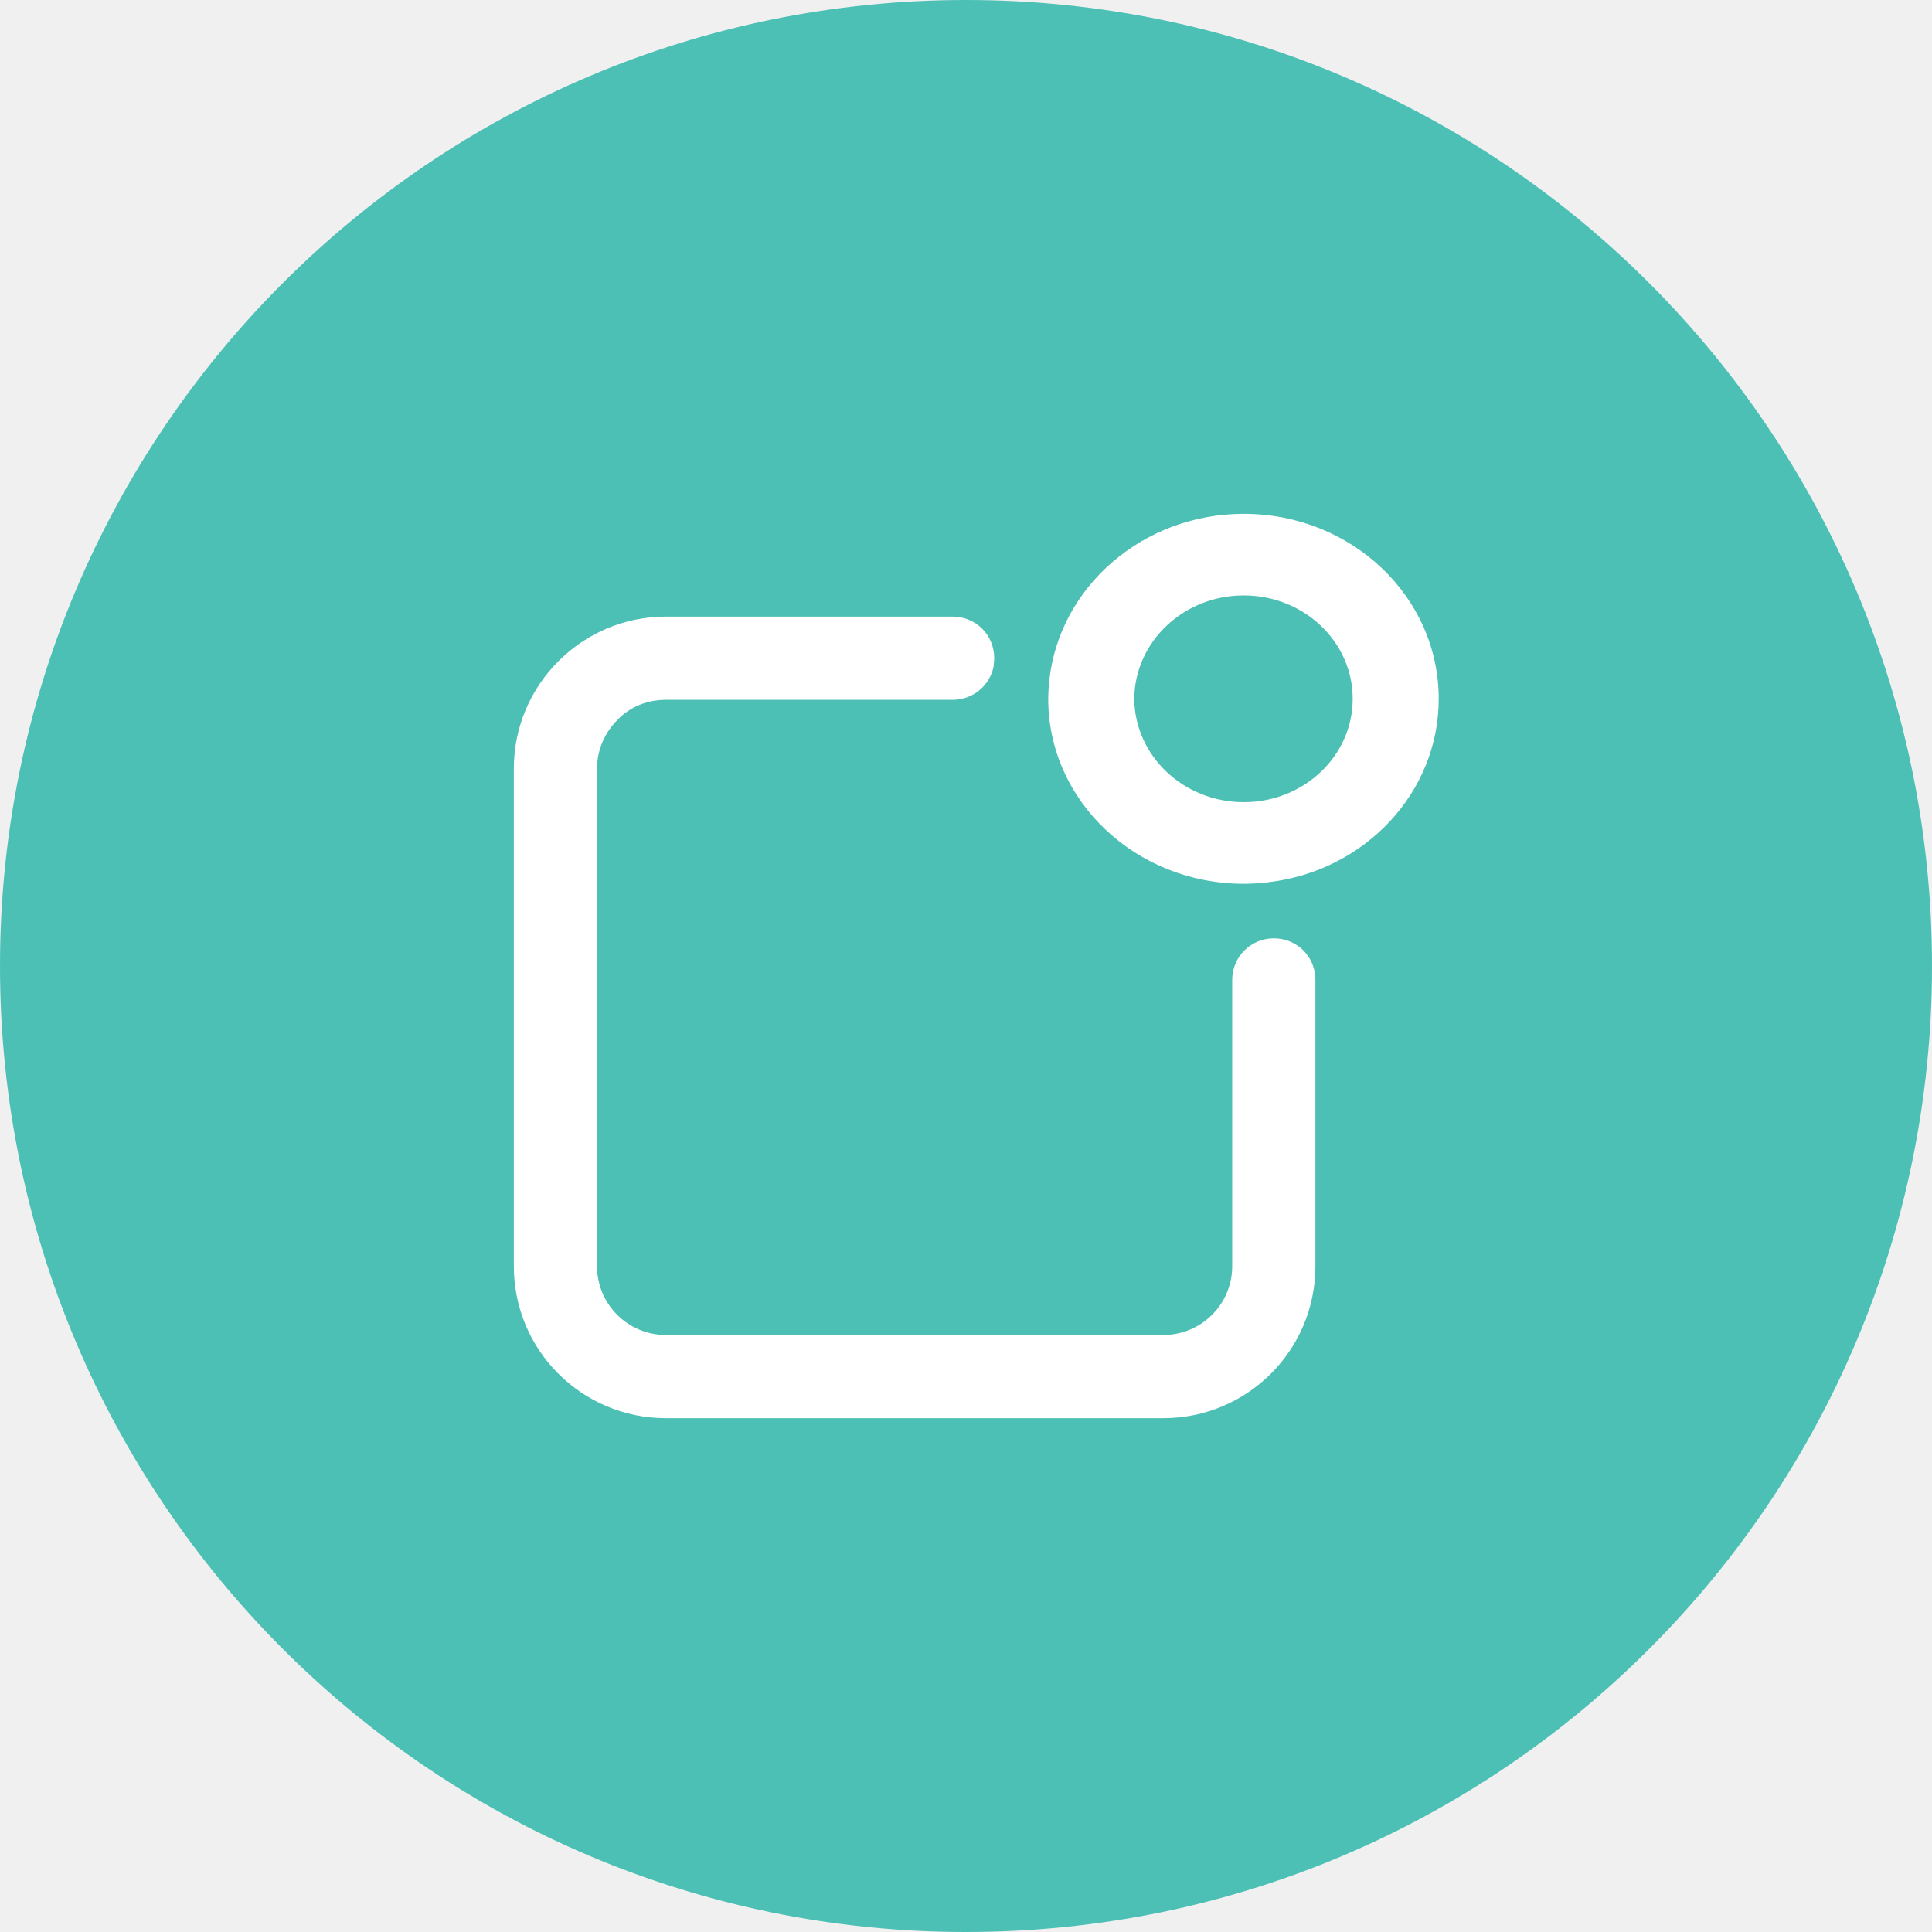
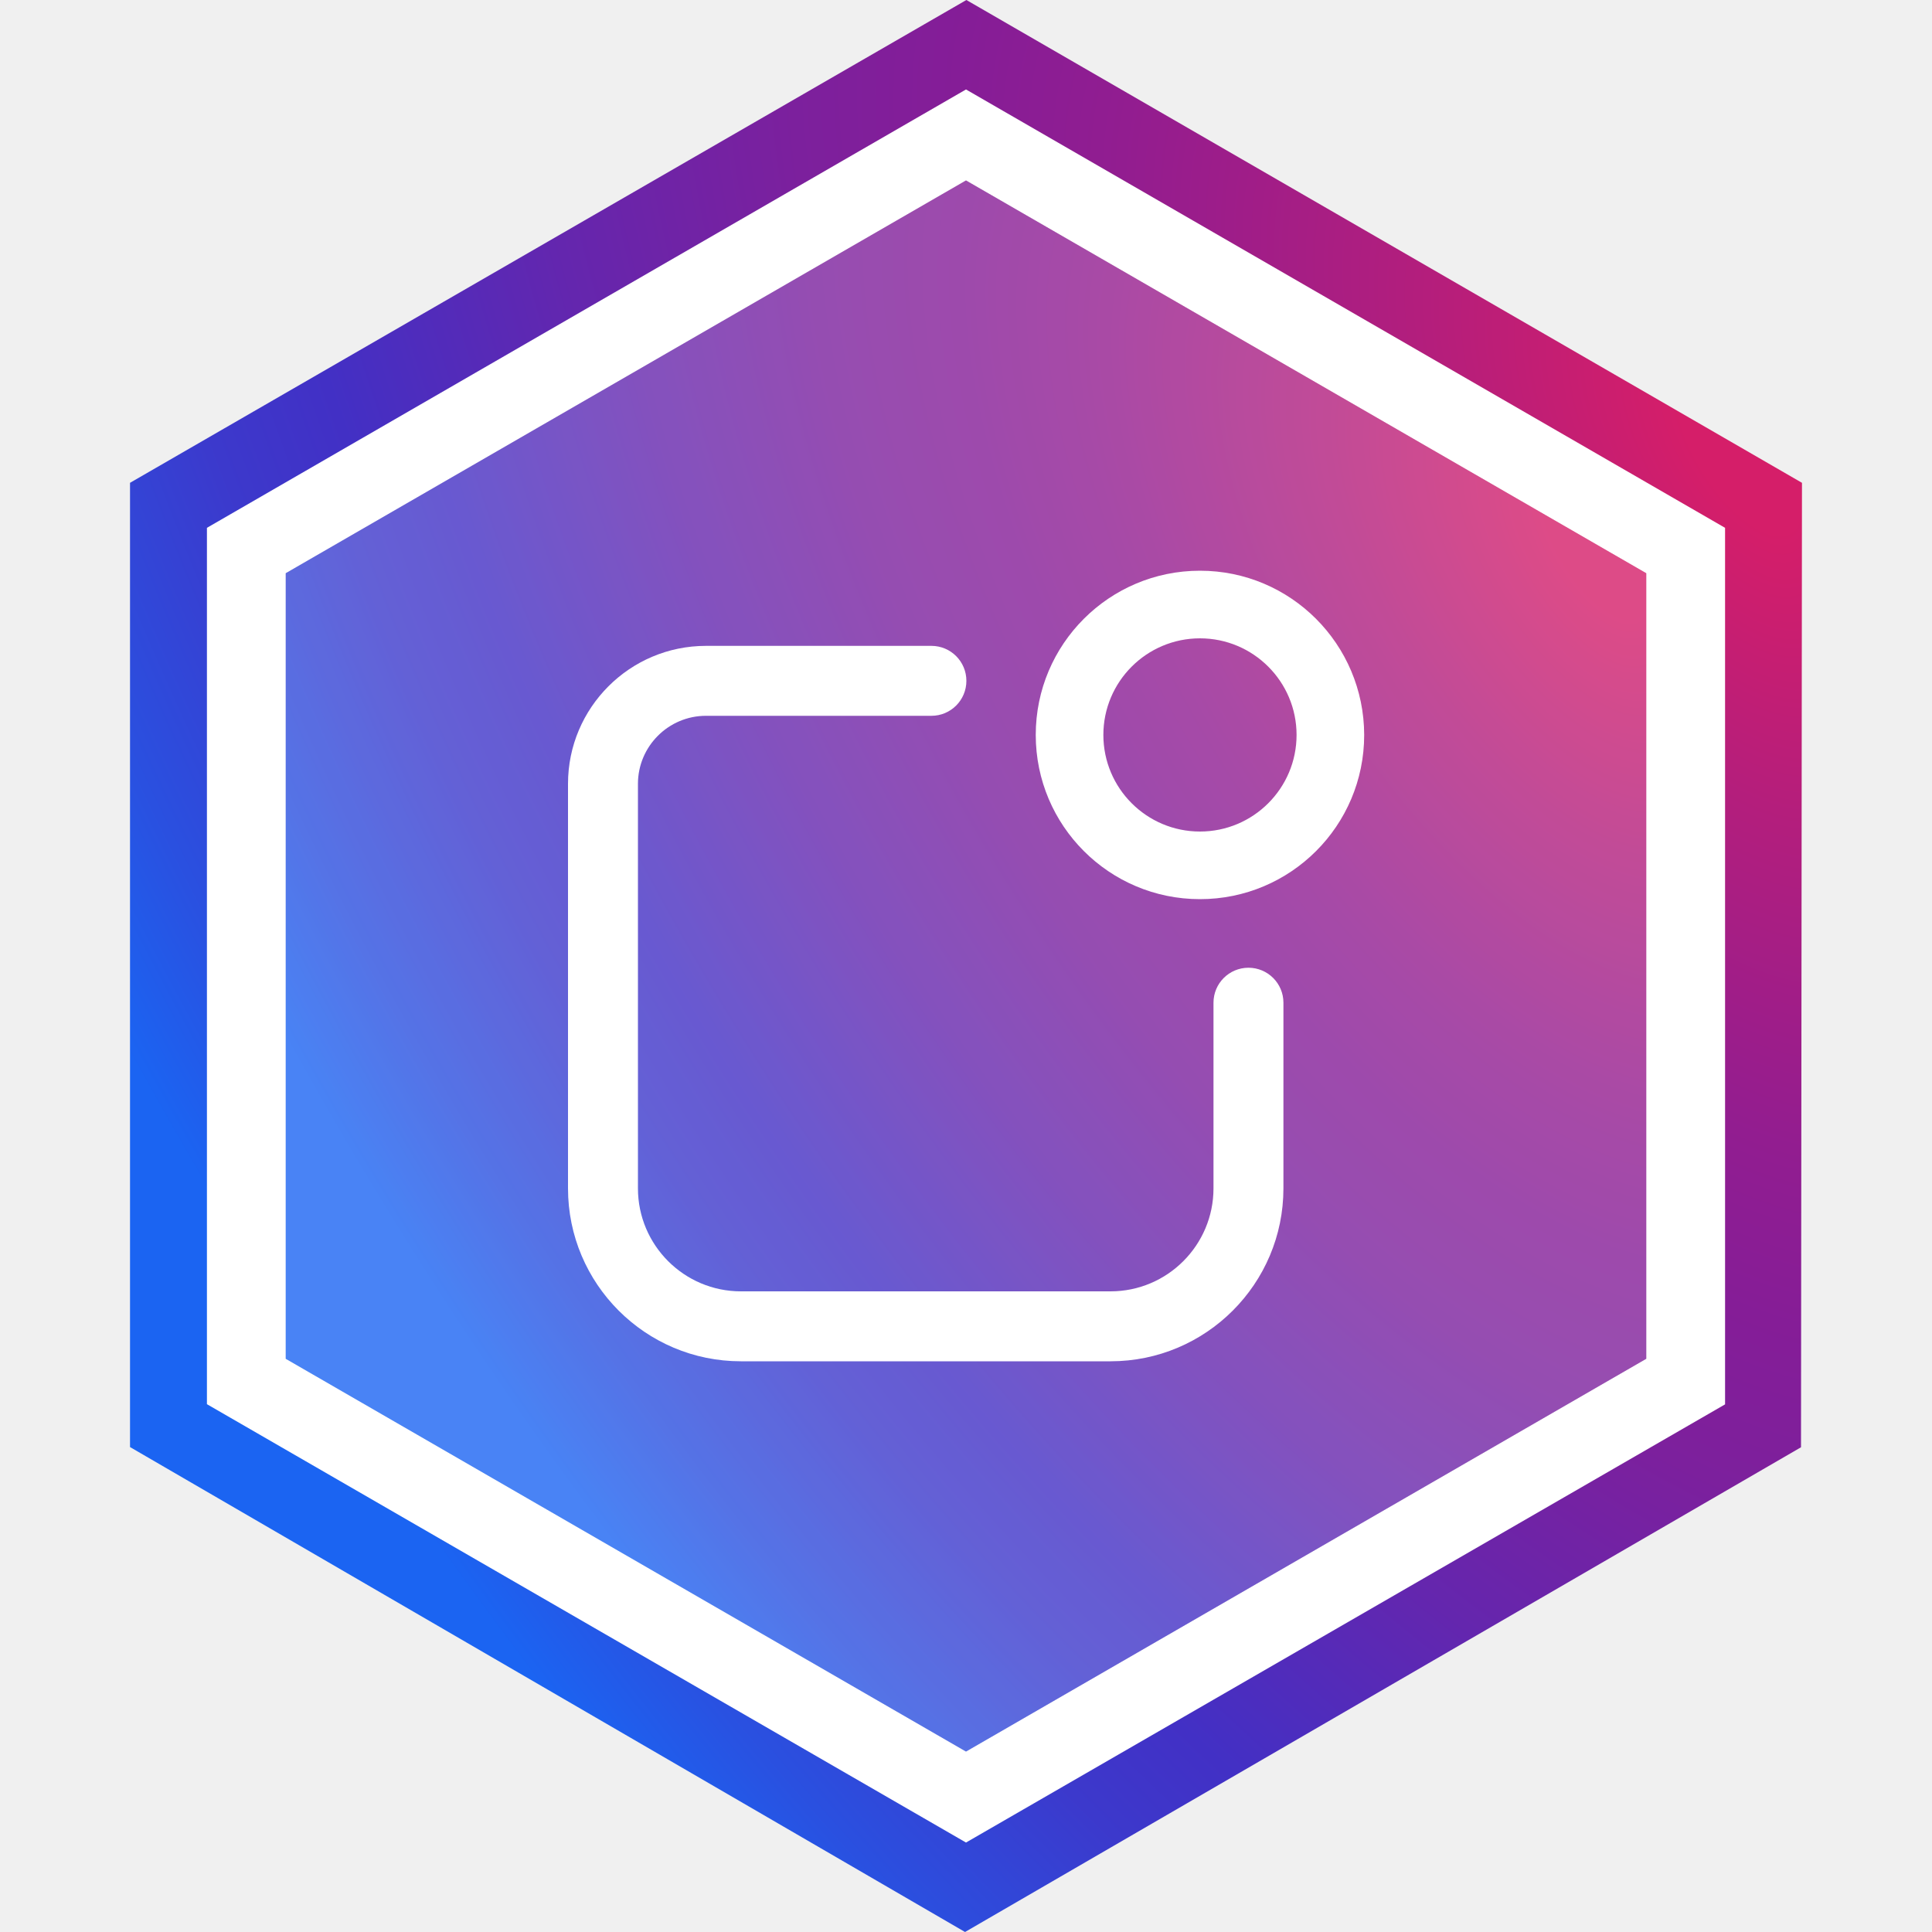
- <svg xmlns="http://www.w3.org/2000/svg" width="94px" height="94px" viewBox="0 0 94 94" version="1.1">
-   <g id="Page-1" stroke="none" stroke-width="1" fill="none" fill-rule="evenodd">
-     <g id="Artboard" transform="translate(-45, -30)">
-       <g id="craft-notifications" transform="translate(45, 30)">
-         <circle id="background" fill="#4DC0B5" cx="47" cy="47" r="47" />
-         <g id="icon" transform="translate(25, 25)" fill="#FFFFFF" fill-rule="nonzero">
-           <path d="M39,36.605 C39,40.707 35.68,44 31.605,44 L7.395,44 C3.32,44 0,40.707 0,36.605 L0,12.395 C0,8.32 3.32,5 7.395,5 L21.348,5 C22.482,5 23.373,5.891 23.373,7.024 C23.373,7.159 23.345,7.294 23.345,7.429 C23.156,8.347 22.347,9.049 21.348,9.049 L7.395,9.049 C6.477,9.049 5.641,9.399 5.047,10.02 C4.426,10.641 4.048,11.478 4.048,12.395 L4.048,36.605 C4.048,38.468 5.56,39.952 7.395,39.952 L31.605,39.952 C33.44,39.952 34.952,38.468 34.952,36.605 L34.952,22.678 C34.952,21.544 35.869,20.654 36.976,20.654 C38.109,20.654 39,21.544 39,22.678 L39,36.605 L39,36.605 Z" id="Shape" />
-           <path d="M40.815,9 C40.815,6.22 38.443,3.97 35.514,3.97 C32.584,3.97 30.212,6.22 30.185,9 C30.213,11.779 32.584,14.029 35.514,14.029 C38.443,14.029 40.815,11.78 40.815,9 Z M35.514,0 C40.759,0 45,4.024 45,9 C45,13.579 41.401,17.364 36.742,17.92 C36.323,17.973 35.932,18 35.514,18 C30.269,18 26,13.976 26,9 C26,8.682 26.028,8.391 26.056,8.074 C26.558,3.547 30.604,0 35.514,0 Z" id="Shape" />
-         </g>
+ <svg xmlns="http://www.w3.org/2000/svg" version="1.1" id="Layer_1" x="0px" y="0px" viewBox="0 0 1000 1000" enable-background="new 0 0 1000 1000" xml:space="preserve">
+   <g>
+     <path fill="#FFFFFF" d="M500,953.7L107.1,726.9V273.2L500,46.3l392.9,226.9v453.7L500,953.7z M147.9,703.3L500,906.6l352.1-203.3   V296.7L500,93.4L147.9,296.7V703.3z" />
+     <g>
+       <g>
+         <radialGradient id="SVGID_1_" cx="832.913" cy="249.483" r="445.329" fx="1215.229" fy="248.214" gradientTransform="matrix(0.8377 -0.5462 1.2737 1.9536 -496.0606 454.873)" gradientUnits="userSpaceOnUse">
+           <stop offset="3.745849e-02" style="stop-color:#D51E69" />
+           <stop offset="0.144" style="stop-color:#B41E7C" />
+           <stop offset="0.273" style="stop-color:#921D90" />
+           <stop offset="0.342" style="stop-color:#851D97" />
+           <stop offset="0.412" style="stop-color:#7C209D" />
+           <stop offset="0.526" style="stop-color:#6426AE" />
+           <stop offset="0.651" style="stop-color:#4230C5" />
+           <stop offset="0.712" style="stop-color:#3C39CC" />
+           <stop offset="0.81" style="stop-color:#2A50E0" />
+           <stop offset="0.879" style="stop-color:#1B64F2" />
+         </radialGradient>
+         <polygon fill="url(#SVGID_1_)" points="852.1,296.7 852.1,703.3 500,906.6 147.9,703.3 147.9,296.7 500,93.4    " />
+         <radialGradient id="SVGID_00000082359293088741269110000007390271525573138561_" cx="837.367" cy="246.341" r="547.418" fx="1307.328" fy="244.781" gradientTransform="matrix(0.8377 -0.5462 1.2737 1.9536 -491.6399 460.0742)" gradientUnits="userSpaceOnUse">
+           <stop offset="3.745849e-02" style="stop-color:#D51E69" />
+           <stop offset="0.144" style="stop-color:#B41E7C" />
+           <stop offset="0.273" style="stop-color:#921D90" />
+           <stop offset="0.342" style="stop-color:#851D97" />
+           <stop offset="0.412" style="stop-color:#7C209D" />
+           <stop offset="0.526" style="stop-color:#6426AE" />
+           <stop offset="0.651" style="stop-color:#4230C5" />
+           <stop offset="0.712" style="stop-color:#3C39CC" />
+           <stop offset="0.81" style="stop-color:#2A50E0" />
+           <stop offset="0.879" style="stop-color:#1B64F2" />
+         </radialGradient>
+         <path fill="url(#SVGID_00000082359293088741269110000007390271525573138561_)" d="M500.2,0L67.3,249.9V749l432.2,251l432.7-250.9     l0.5-499.2L500.2,0z M892.9,726.9L500,953.7L107.1,726.8V273.2L500,46.3l392.9,226.9V726.9L892.9,726.9z" />
+       </g>
+       <g opacity="0.2">
+         <polygon fill="#FFFFFF" points="852.1,296.7 852.1,703.3 500,906.6 147.9,703.3 147.9,296.7 500,93.4    " />
      </g>
    </g>
+     <path fill="#FFFFFF" d="M628.1,519v96.1c0,29.4-23.9,53.3-53.3,53.3H383.5c-29.4,0-53.3-23.9-53.3-53.3V405.7   c0-19.4,15.8-35.2,35.2-35.2h116.7c10,0,18.1-8.1,18.1-18.1v0c0-10-8.1-18.1-18.1-18.1H365.4c-39.4,0-71.4,32-71.4,71.4v209.4   c0,49.4,40.1,89.5,89.5,89.5h191.3c49.4,0,89.5-40.1,89.5-89.5V519c0-10-8.1-18.1-18.1-18.1h0C636.2,500.9,628.1,509,628.1,519z" />
+     <path fill="#FFFFFF" d="M621.1,330.4c27.6,0,50,22.4,50,50c0,27.6-22.4,50-50,50c-27.6,0-50-22.4-50-50   C571.1,352.8,593.5,330.4,621.1,330.4 M621.1,295.4c-46.9,0-85,38-85,85c0,46.9,38,85,85,85c46.9,0,85-38,85-85   C706,333.4,668,295.4,621.1,295.4L621.1,295.4z" />
  </g>
</svg>
